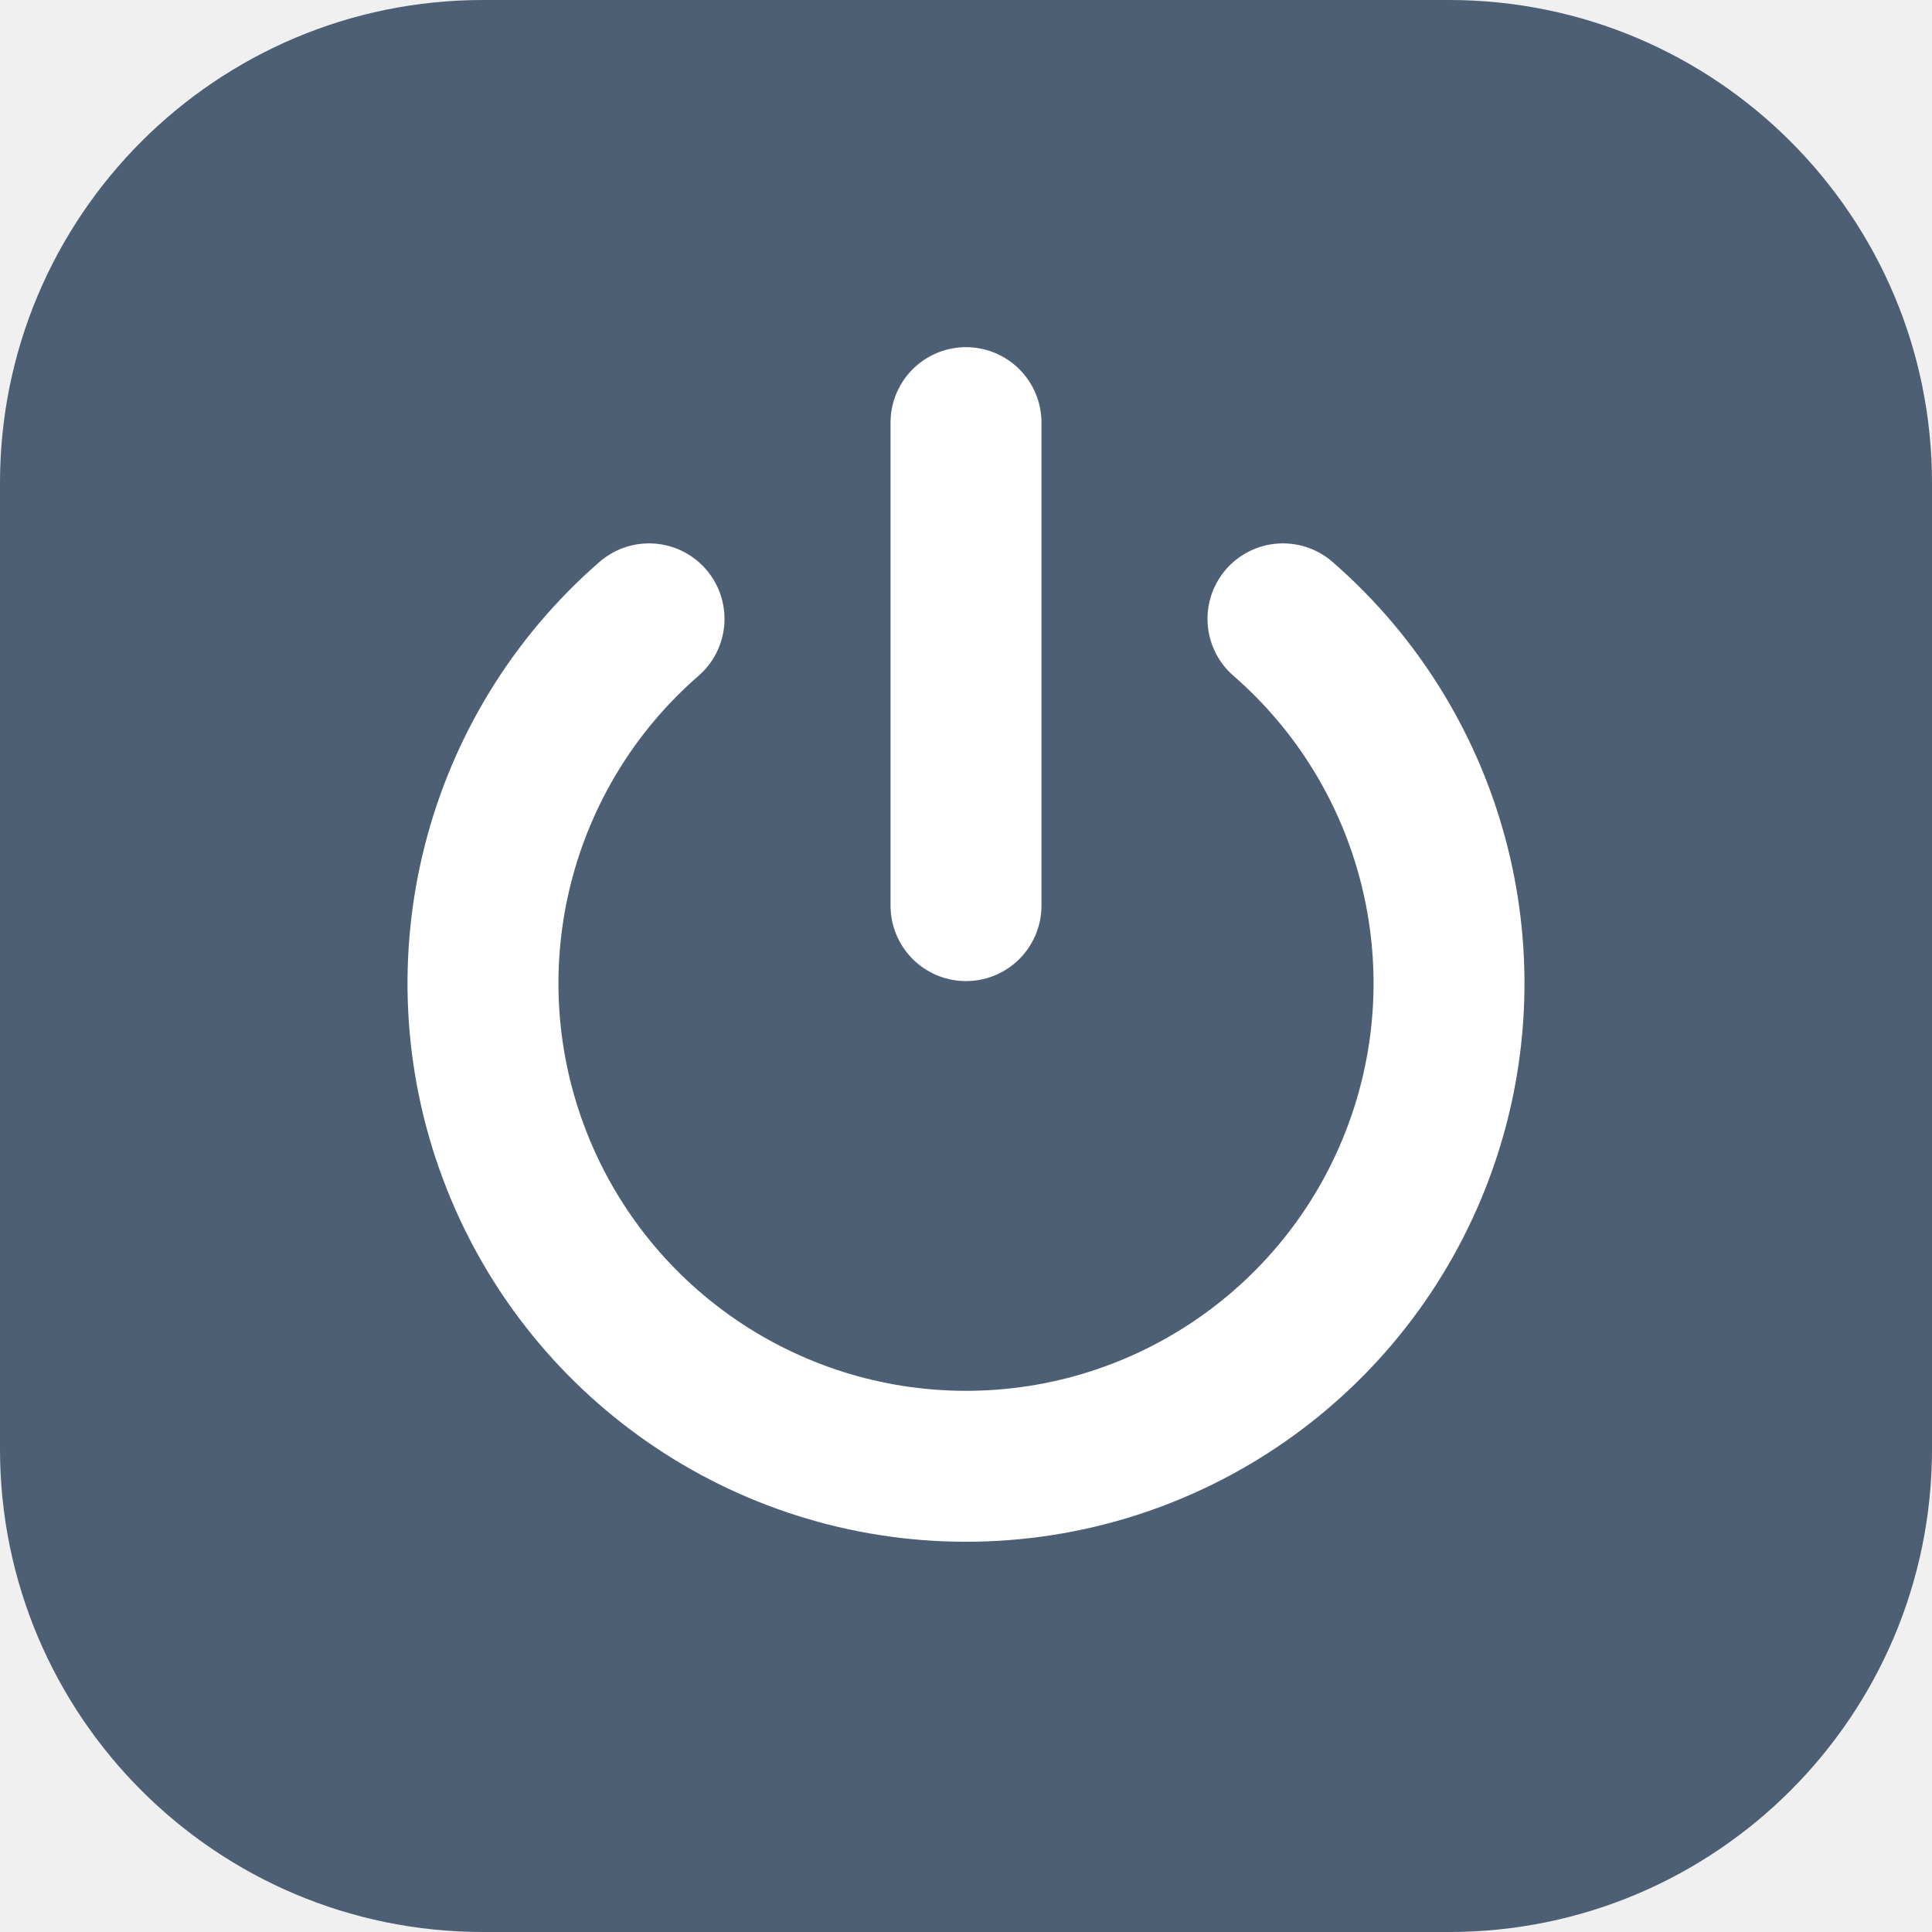
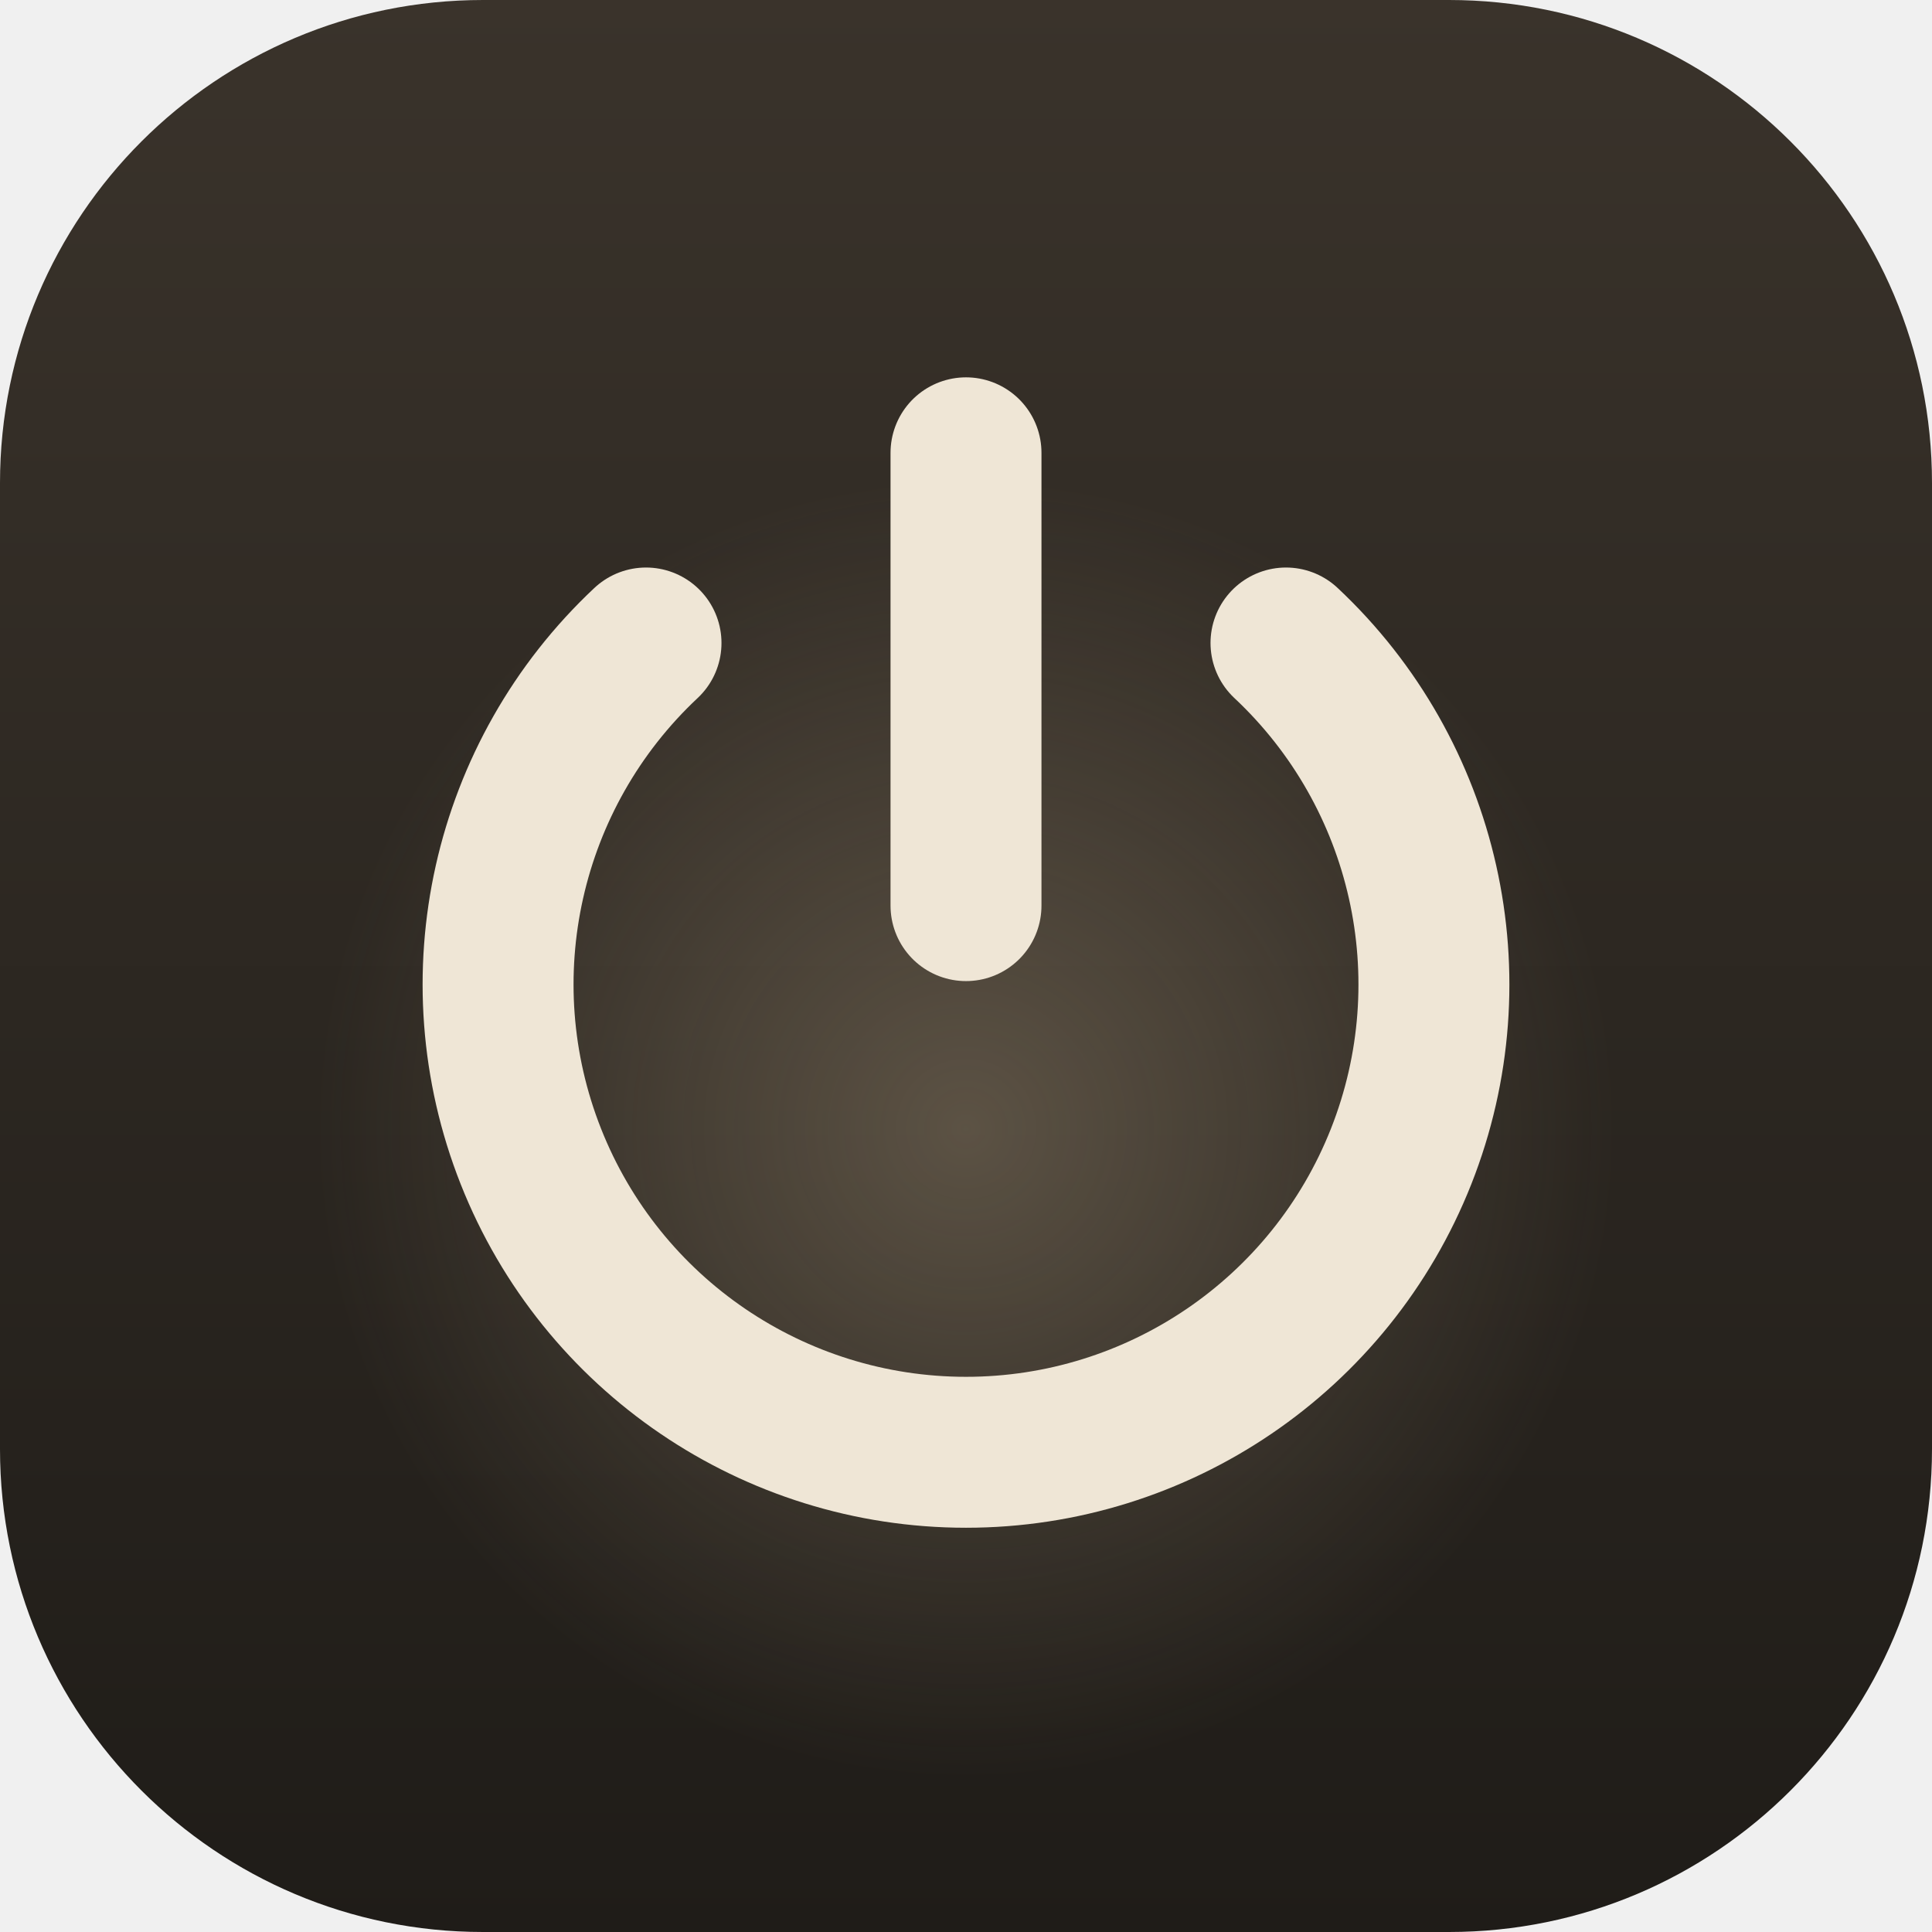
<svg xmlns="http://www.w3.org/2000/svg" viewBox="0 0 64 64">
-   <rect width="64" height="64" rx="16" fill="#4c5f74" />
-   <path d="M32 14v16" stroke="#fff" stroke-width="5" stroke-linecap="round" fill="none" />
-   <path d="M21.5 20.5a16 16 0 1 0 21 0" stroke="#fff" stroke-width="5" stroke-linecap="round" fill="none" />
+   <defs>
+     <linearGradient id="bg" x1="0" y1="0" x2="0" y2="1">
+       <stop offset="0" stop-color="#3a332b" />
+       <stop offset="1" stop-color="#1f1c18" />
+     </linearGradient>
+     <radialGradient id="glow" cx="0.5" cy="0.55" r="0.45">
+       <stop offset="0" stop-color="#b8a588" stop-opacity="0.35" />
+       <stop offset="1" stop-color="#b8a588" stop-opacity="0" />
+     </radialGradient>
+   </defs>
+   <rect width="64" height="64" rx="16" fill="url(#bg)" />
+   <circle cx="32" cy="35" r="24" fill="url(#glow)" />
+   <path d="M32 15v15" stroke="#efe6d6" stroke-width="5" stroke-linecap="round" fill="none" />
+   <path d="M21.4 21.3a15.5 15.5 0 1 0 21.2 0" stroke="#efe6d6" stroke-width="5" stroke-linecap="round" fill="none" />
</svg>
